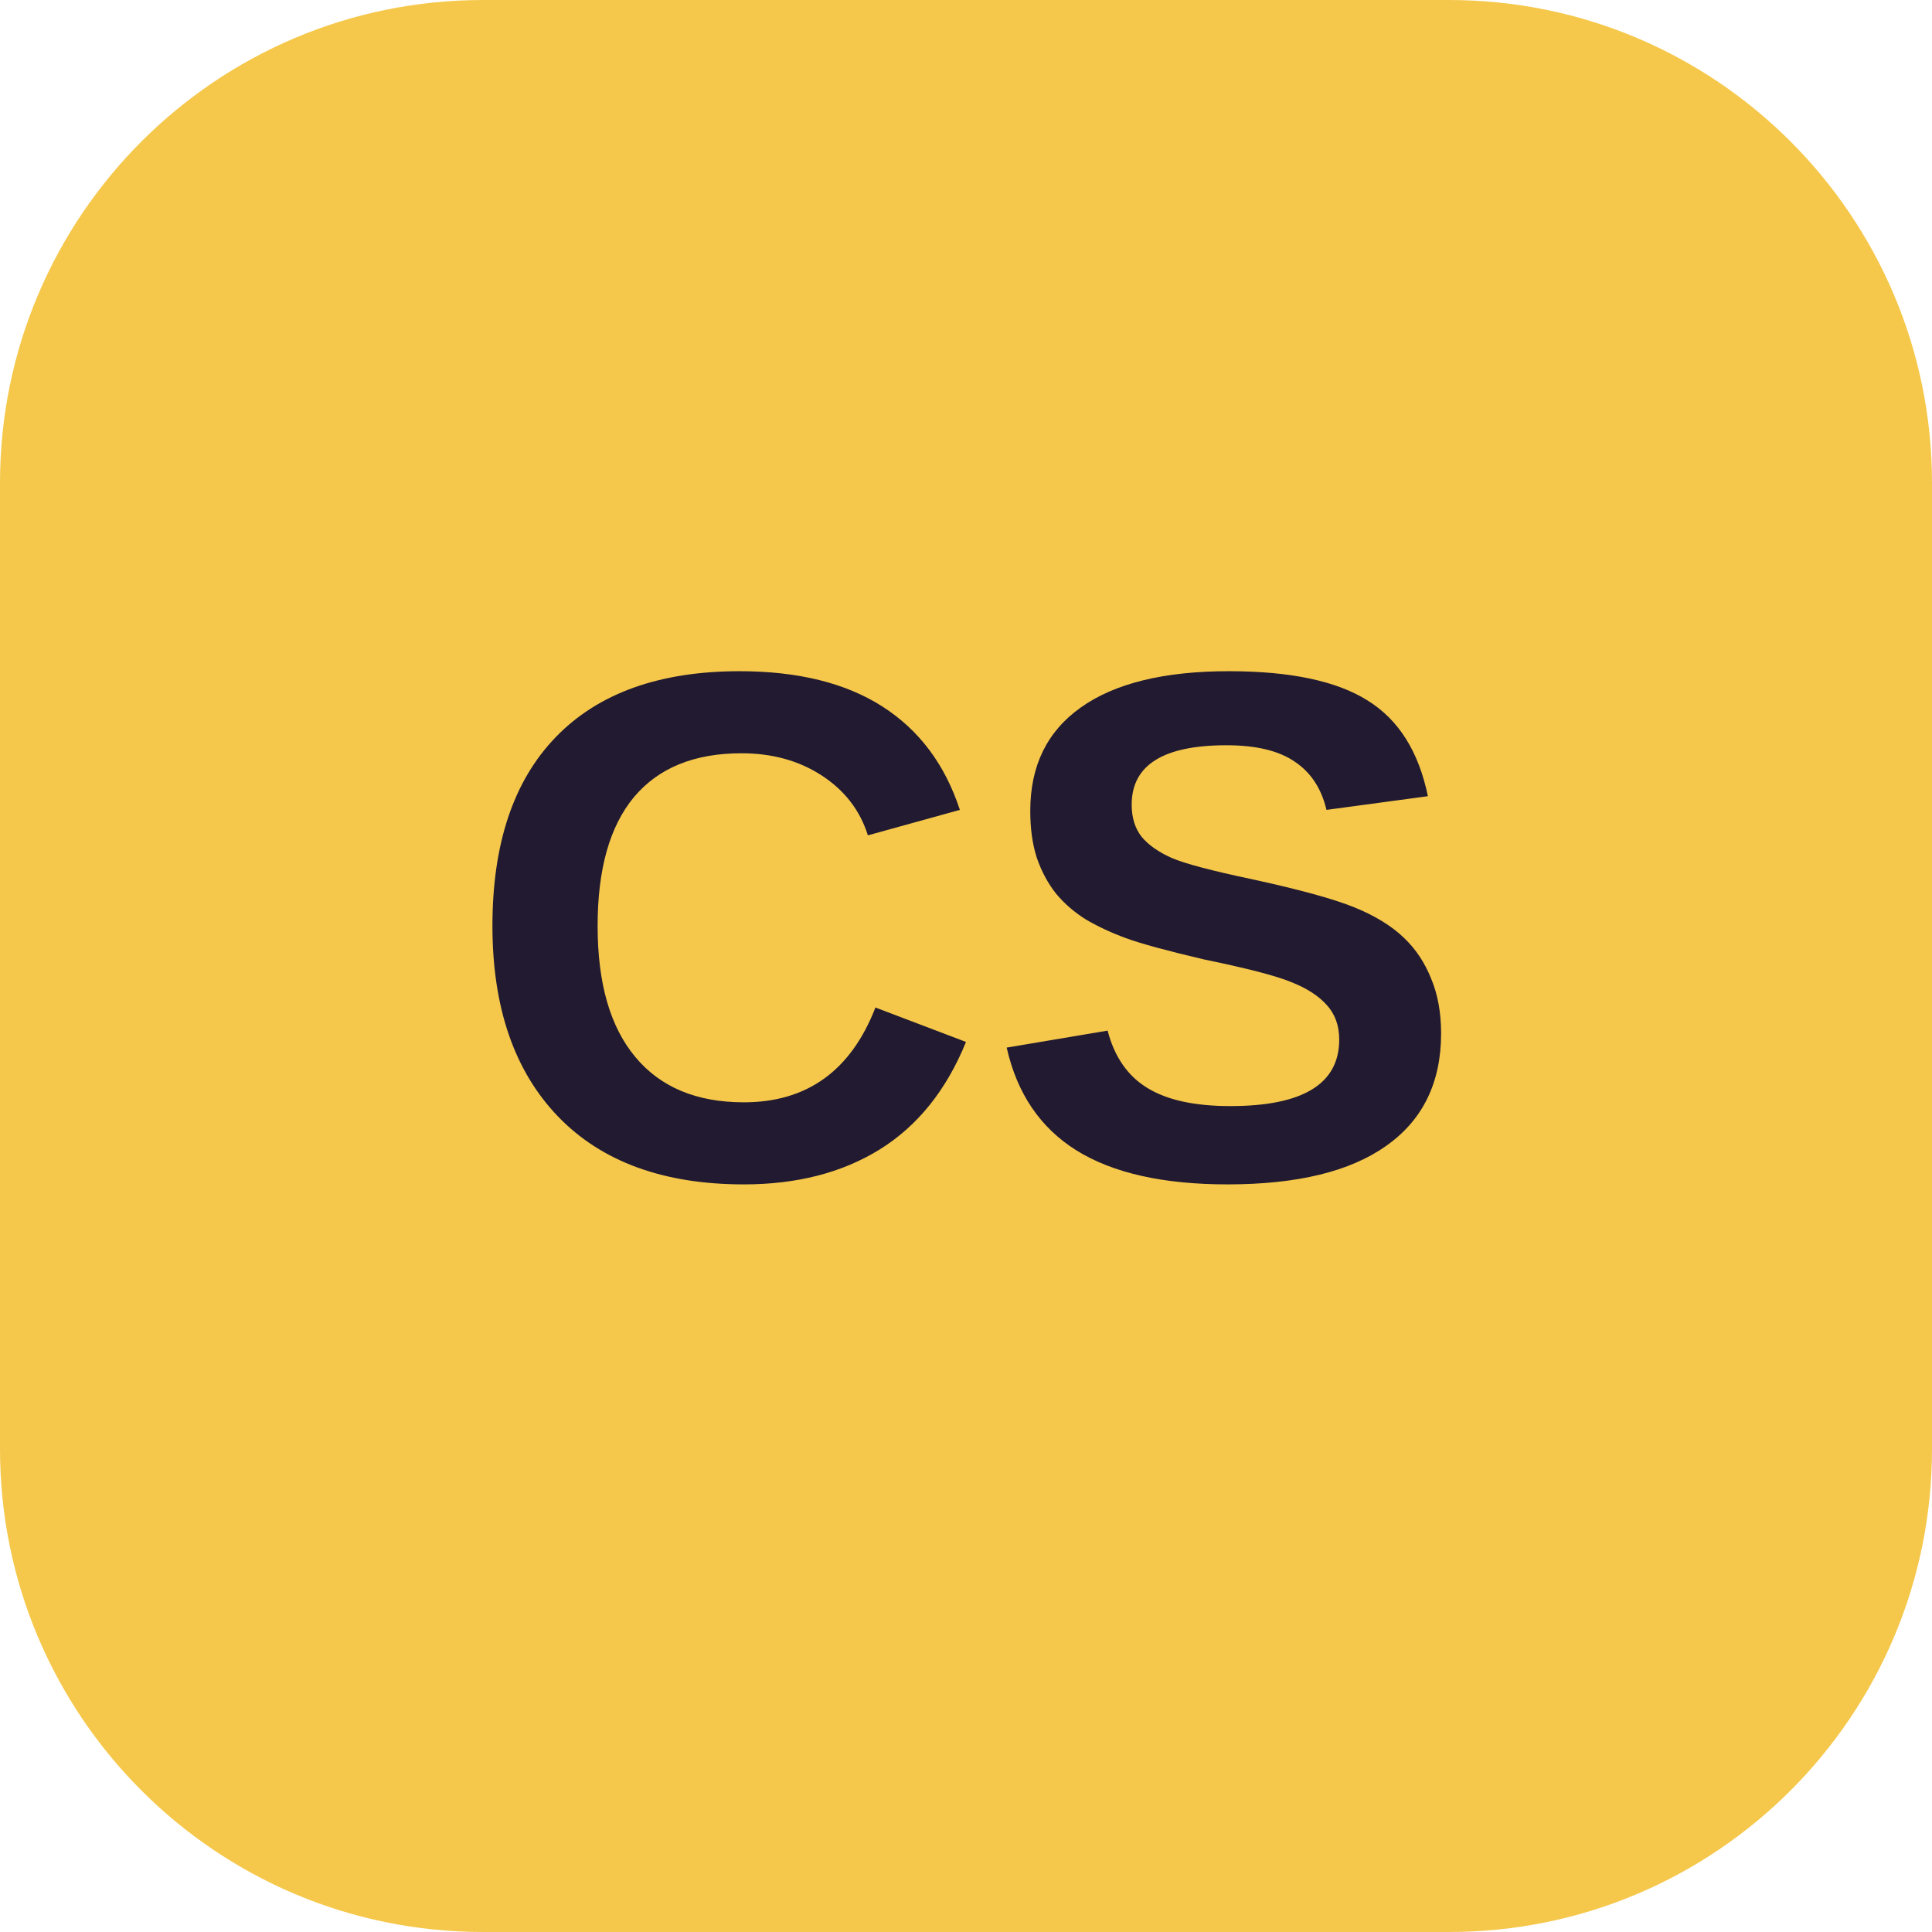
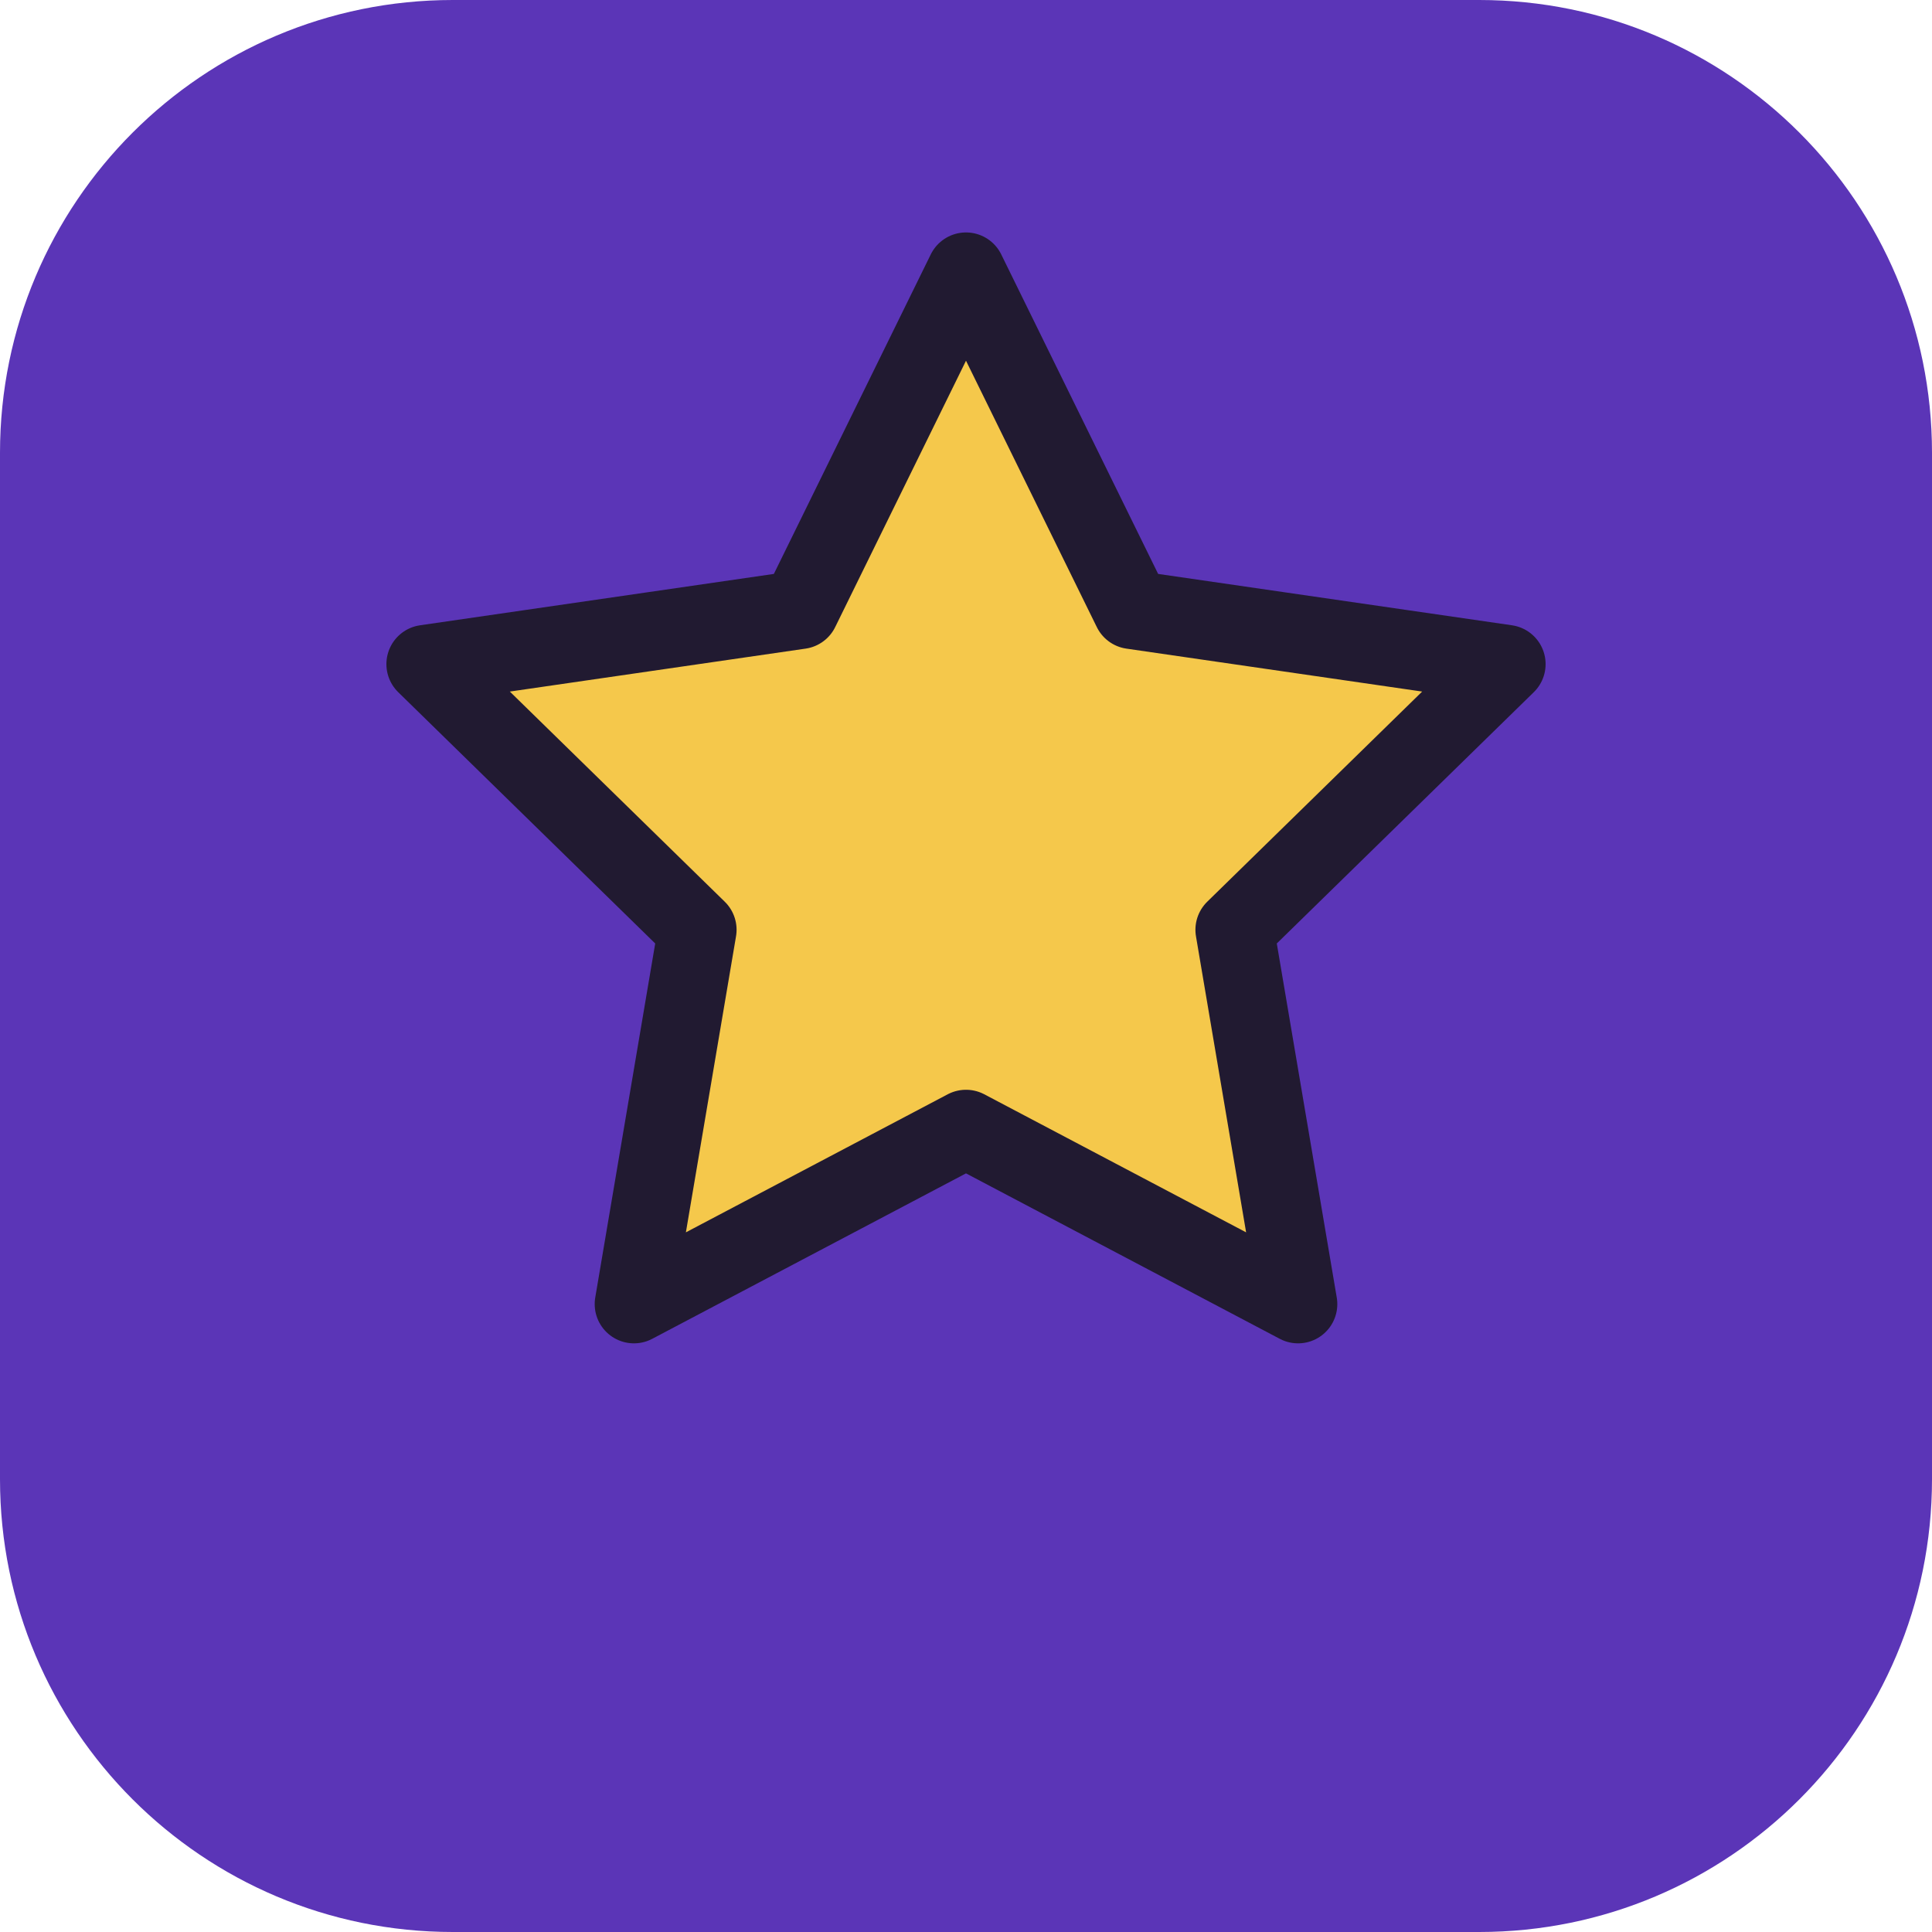
<svg xmlns="http://www.w3.org/2000/svg" viewBox="0 0 64 64" role="img" aria-label="Celebrity Salad">
-   <rect width="64" height="64" rx="16" fill="#f5c84b" />
-   <text x="32" y="39" text-anchor="middle" font-family="Arial,Helvetica,sans-serif" font-size="24" font-weight="900" fill="#211a31">CS</text>
+   <rect width="64" height="64" rx="15" fill="#5B35B7" />
+   <path d="M32 9l5.5 11.2 12.4 1.8-9 8.8 2.1 12.4L32 37.4 21 43.2l2.1-12.4-9-8.8 12.4-1.8L32 9z" fill="#F5C84B" stroke="#211A31" stroke-width="2.6" stroke-linejoin="round" />
</svg>
